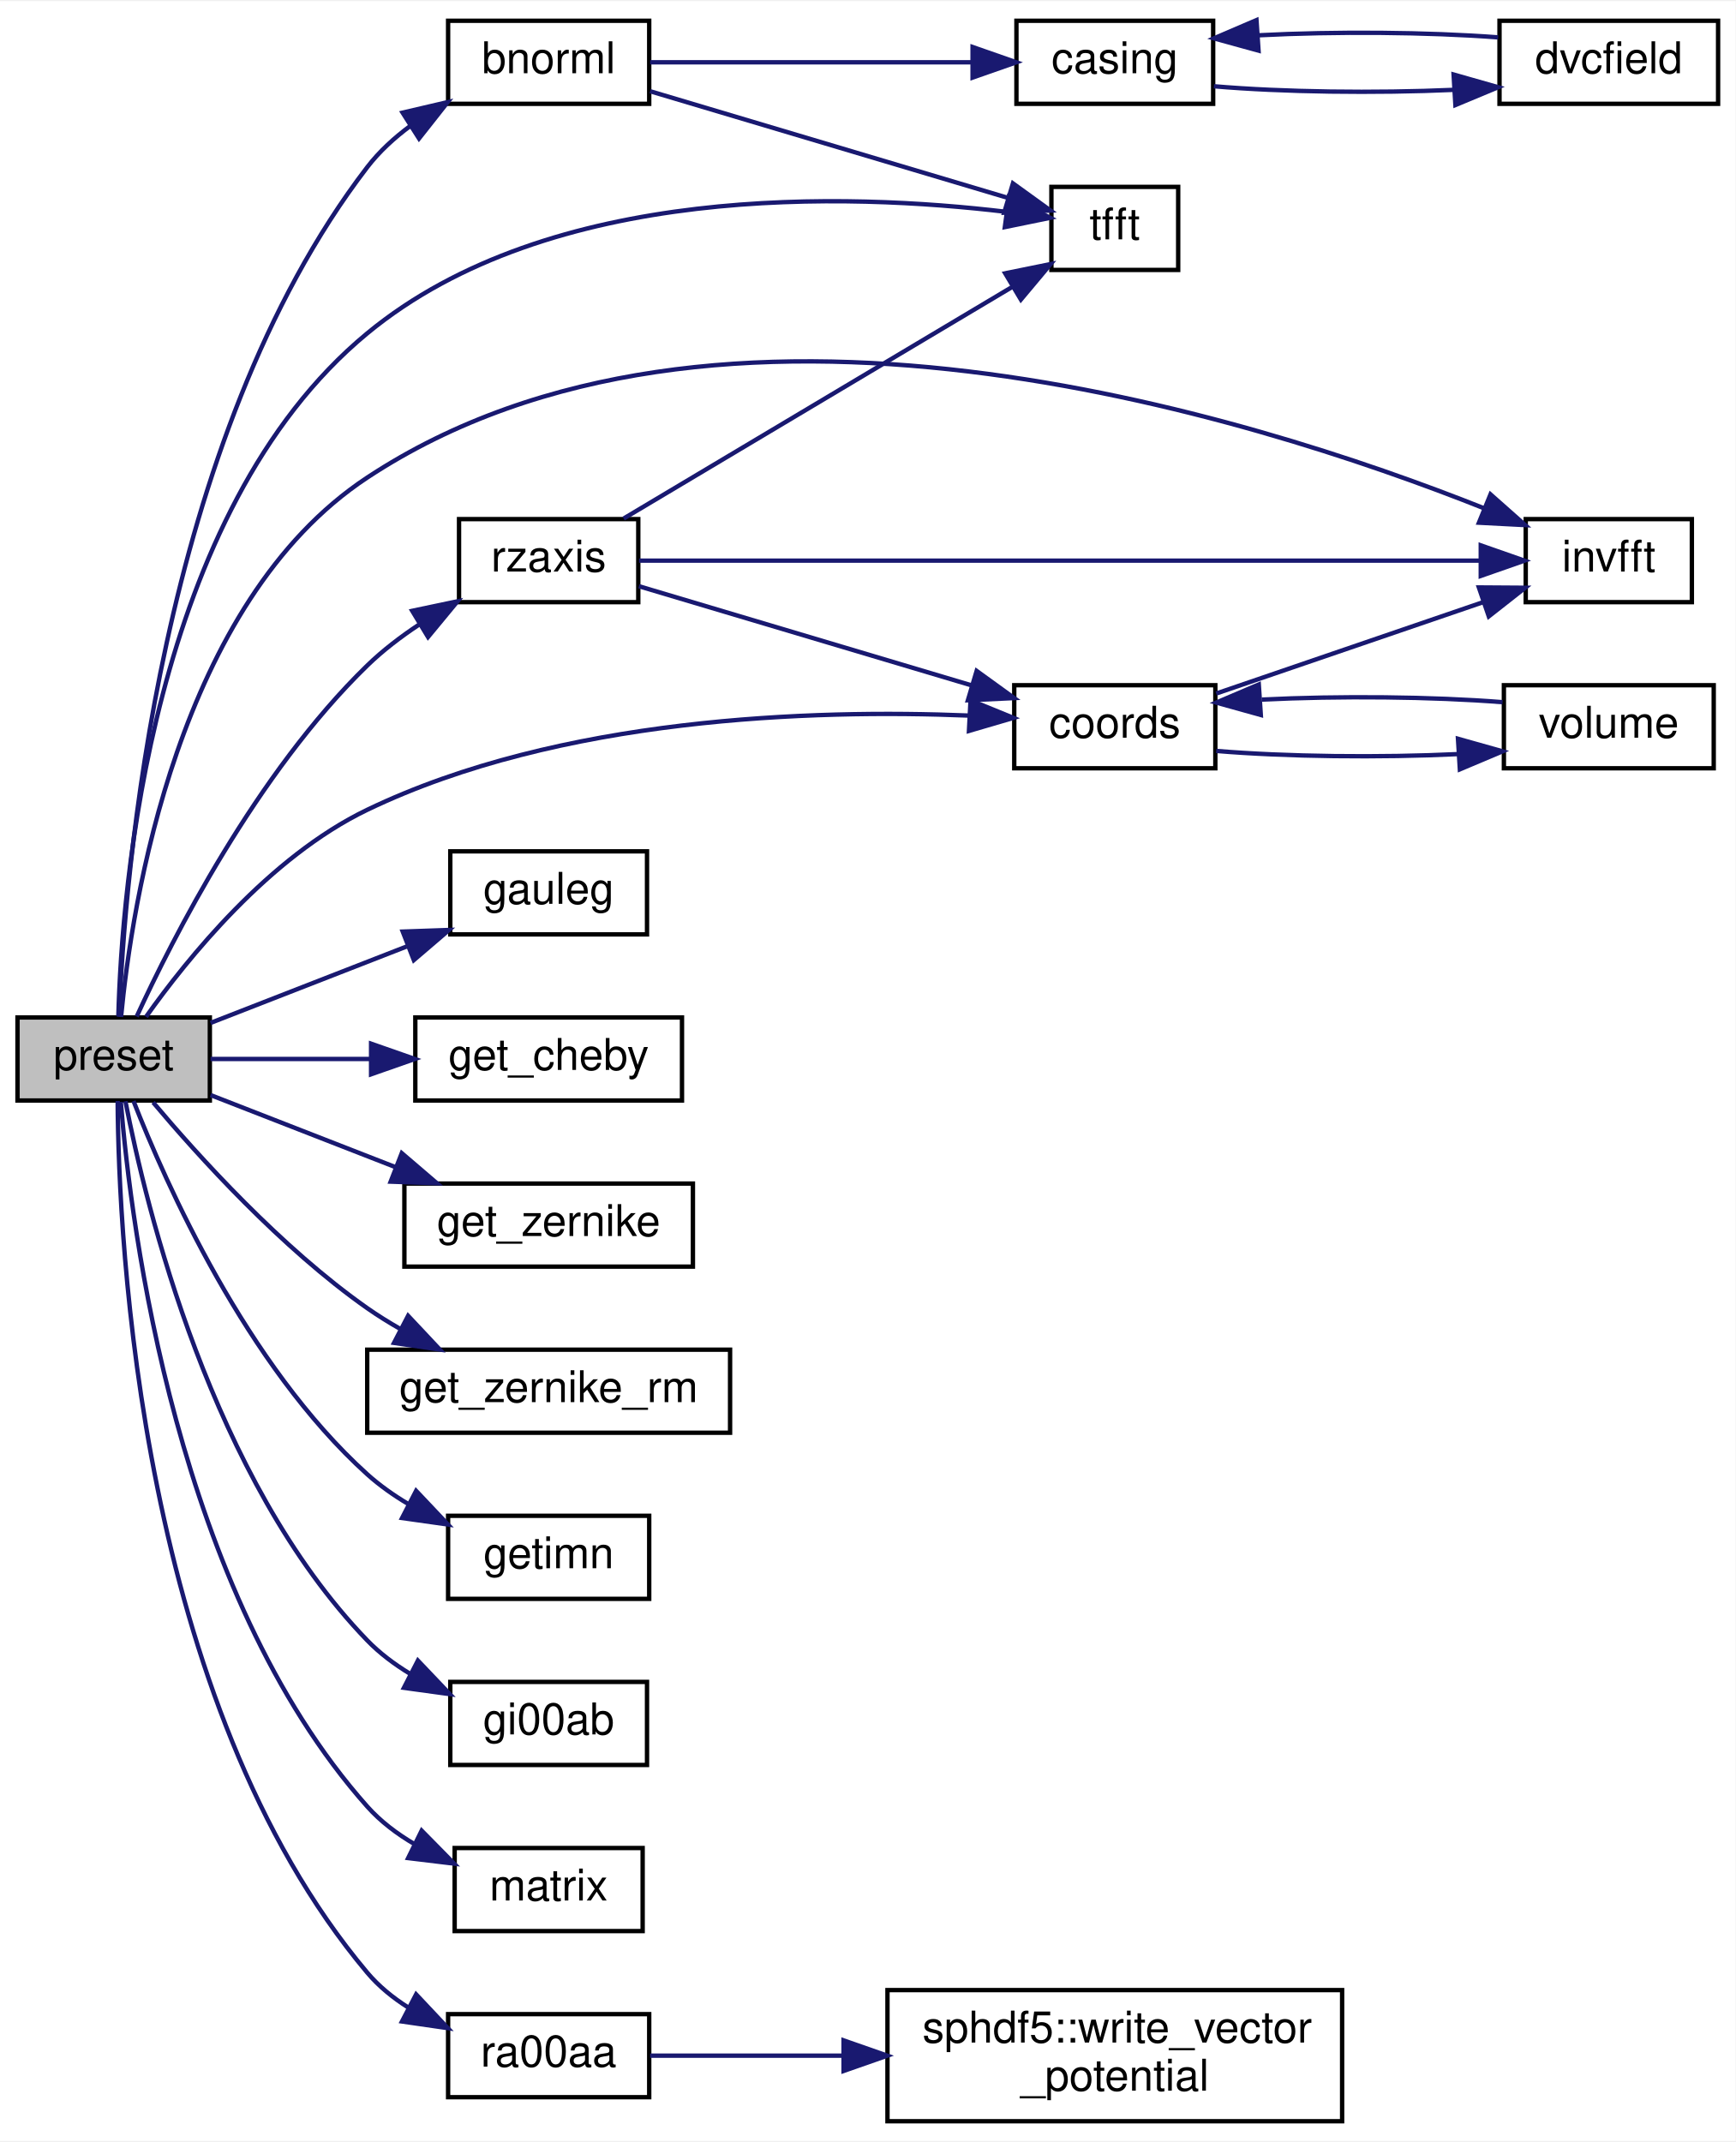
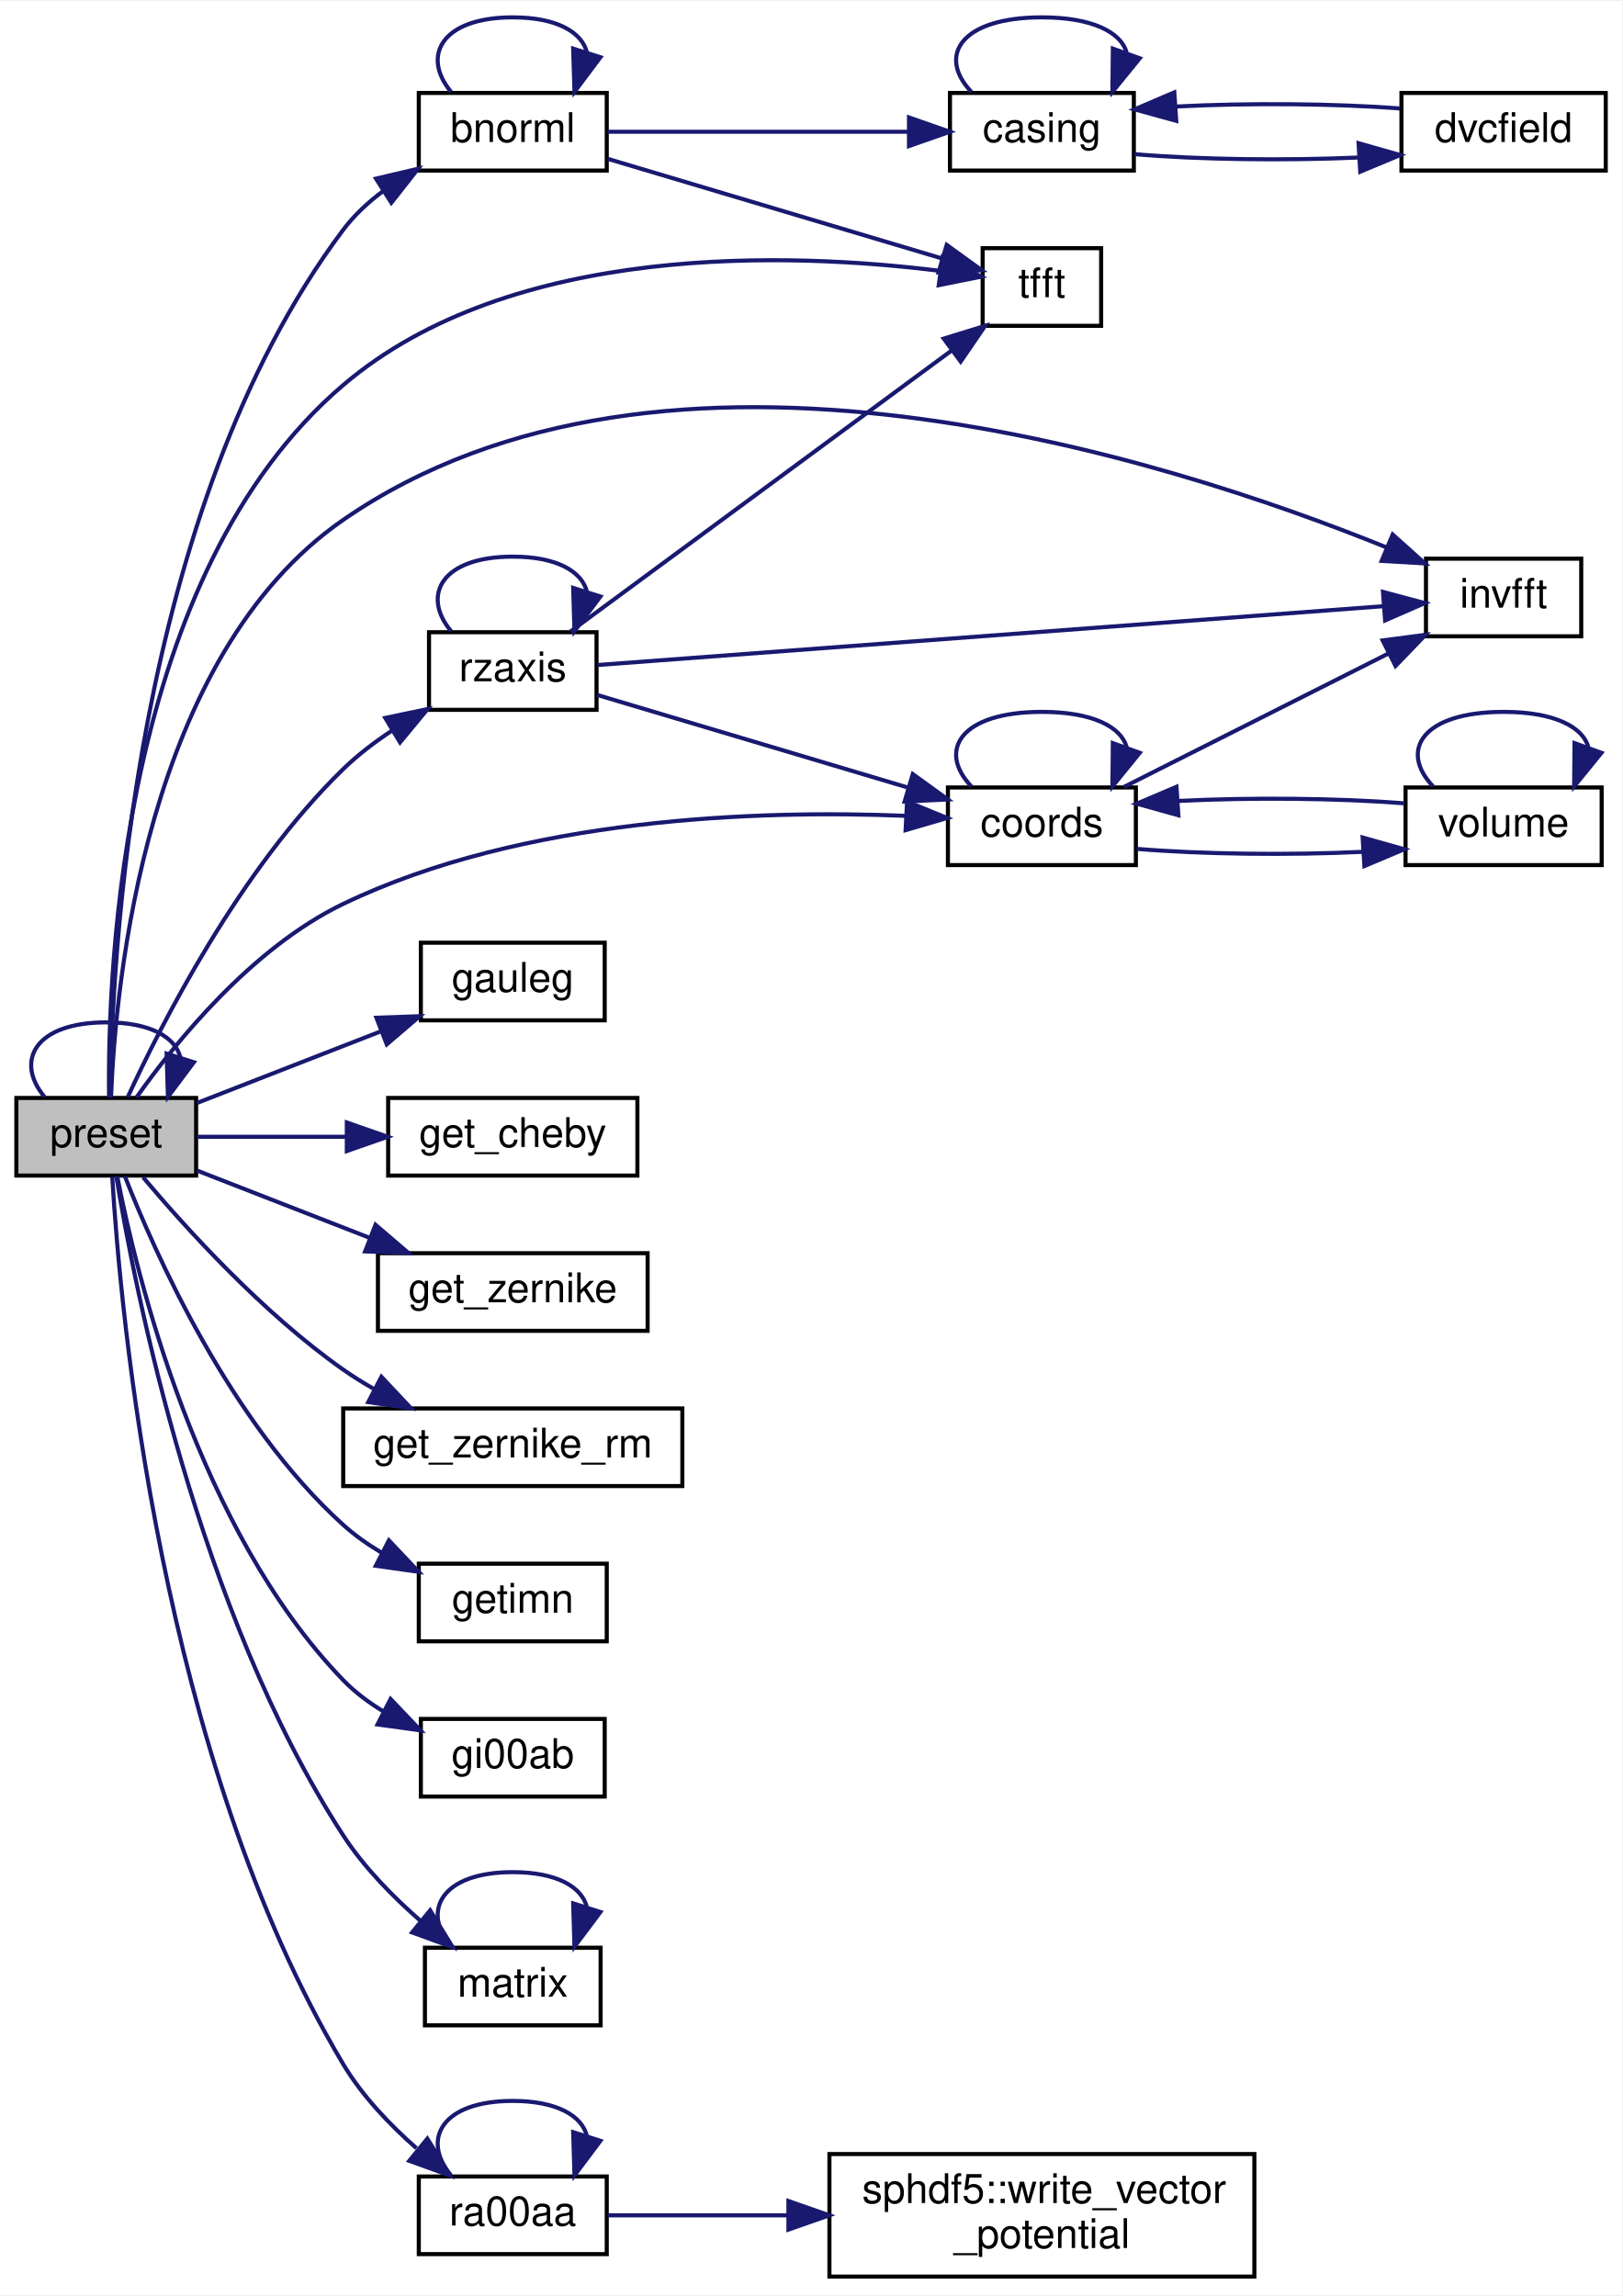
- <svg xmlns="http://www.w3.org/2000/svg" xmlns:xlink="http://www.w3.org/1999/xlink" width="397pt" height="490pt" viewBox="0.00 0.00 397.00 489.50">
-   <g id="graph0" class="graph" transform="scale(1 1) rotate(0) translate(4 485.5)">
-     <polygon fill="white" stroke="transparent" points="-4,4 -4,-485.5 393,-485.5 393,4 -4,4" />
+ <svg xmlns="http://www.w3.org/2000/svg" xmlns:xlink="http://www.w3.org/1999/xlink" width="397pt" height="562pt" viewBox="0.00 0.00 397.00 561.50">
+   <g id="graph0" class="graph" transform="scale(1 1) rotate(0) translate(4 557.5)">
+     <polygon fill="white" stroke="transparent" points="-4,4 -4,-557.5 393,-557.5 393,4 -4,4" />
    <g id="node1" class="node">
      <g id="a_node1">
        <a xlink:title="Allocates and initializes internal arrays.">
-           <polygon fill="#bfbfbf" stroke="black" points="0,-234 0,-253 44,-253 44,-234 0,-234" />
-           <text text-anchor="middle" x="22" y="-241" font-family="Helvetica,sans-Serif" font-size="10.00">preset</text>
-         </a>
-       </g>
+           <polygon fill="#bfbfbf" stroke="black" points="0,-270 0,-289 44,-289 44,-270 0,-270" />
+           <text text-anchor="middle" x="22" y="-277" font-family="Helvetica,sans-Serif" font-size="10.00">preset</text>
+         </a>
+       </g>
+     </g>
+     <g id="edge23" class="edge">
+       <path fill="none" stroke="midnightblue" d="M6.9,-289.26C-0.45,-298.07 4.58,-307.5 22,-307.5 32.89,-307.5 38.94,-303.81 40.15,-298.9" />
+       <polygon fill="midnightblue" stroke="midnightblue" points="43.45,-297.74 37.1,-289.26 36.78,-299.85 43.45,-297.74" />
    </g>
    <g id="node2" class="node">
      <g id="a_node2">
        <a xlink:href="group__grp__free-boundary.html#gac0a2cc2241947b27241bb8ef75c5e0ed" target="_top" xlink:title="Computes  on the computational boundary, .">
-           <polygon fill="white" stroke="black" points="98.5,-462 98.5,-481 144.5,-481 144.5,-462 98.5,-462" />
-           <text text-anchor="middle" x="121.5" y="-469" font-family="Helvetica,sans-Serif" font-size="10.00">bnorml</text>
+           <polygon fill="white" stroke="black" points="98.5,-516 98.5,-535 144.5,-535 144.5,-516 98.5,-516" />
+           <text text-anchor="middle" x="121.5" y="-523" font-family="Helvetica,sans-Serif" font-size="10.00">bnorml</text>
        </a>
      </g>
    </g>
    <g id="edge1" class="edge">
-       <path fill="none" stroke="midnightblue" d="M23.23,-253.13C24.46,-284.46 32.12,-385.05 80,-447.5 82.76,-451.1 86.23,-454.27 89.96,-457.02" />
-       <polygon fill="midnightblue" stroke="midnightblue" points="88.09,-459.98 98.41,-462.39 91.85,-454.07 88.09,-459.98" />
+       <path fill="none" stroke="midnightblue" d="M22.96,-289.03C23.3,-321.97 28.42,-432.74 80,-501.5 82.72,-505.13 86.17,-508.31 89.89,-511.07" />
+       <polygon fill="midnightblue" stroke="midnightblue" points="88.02,-514.03 98.33,-516.45 91.78,-508.12 88.02,-514.03" />
    </g>
    <g id="node5" class="node">
      <g id="a_node5">
        <a xlink:href="group__grp__numerics.html#ga041138109a57e651c57117bb4180409e" target="_top" xlink:title="Forward Fourier transform (fftw wrapper)">
-           <polygon fill="white" stroke="black" points="236.5,-424 236.5,-443 265.5,-443 265.5,-424 236.5,-424" />
-           <text text-anchor="middle" x="251" y="-431" font-family="Helvetica,sans-Serif" font-size="10.00">tfft</text>
-         </a>
-       </g>
-     </g>
-     <g id="edge24" class="edge">
-       <path fill="none" stroke="midnightblue" d="M23.07,-253.29C23.85,-282.34 30.42,-368.57 80,-409.5 121.87,-444.07 190.23,-441.59 226.18,-437.29" />
-       <polygon fill="midnightblue" stroke="midnightblue" points="226.79,-440.74 236.23,-435.93 225.85,-433.8 226.79,-440.74" />
+           <polygon fill="white" stroke="black" points="236.5,-478 236.5,-497 265.5,-497 265.5,-478 236.5,-478" />
+           <text text-anchor="middle" x="251" y="-485" font-family="Helvetica,sans-Serif" font-size="10.00">tfft</text>
+         </a>
+       </g>
+     </g>
+     <g id="edge32" class="edge">
+       <path fill="none" stroke="midnightblue" d="M22.69,-289.42C22.32,-320.61 25.76,-417.32 80,-463.5 121.34,-498.7 189.92,-495.96 226.04,-491.45" />
+       <polygon fill="midnightblue" stroke="midnightblue" points="226.73,-494.89 236.15,-490.03 225.76,-487.95 226.73,-494.89" />
    </g>
    <g id="node6" class="node">
      <g id="a_node6">
        <a xlink:href="group__grp__geometry.html#gaaca20aa60eaf39055f3c9d5c02a24ac2" target="_top" xlink:title="Calculates coordinates, , and metrics, using FFTs.">
-           <polygon fill="white" stroke="black" points="228,-310 228,-329 274,-329 274,-310 228,-310" />
-           <text text-anchor="middle" x="251" y="-317" font-family="Helvetica,sans-Serif" font-size="10.00">coords</text>
-         </a>
-       </g>
-     </g>
-     <g id="edge6" class="edge">
-       <path fill="none" stroke="midnightblue" d="M29.4,-253.14C38.76,-266.36 57.55,-289.7 80,-300.5 124.14,-321.73 181.97,-323.49 217.53,-322.06" />
-       <polygon fill="midnightblue" stroke="midnightblue" points="218,-325.54 227.81,-321.53 217.64,-318.55 218,-325.54" />
+           <polygon fill="white" stroke="black" points="228,-346 228,-365 274,-365 274,-346 228,-346" />
+           <text text-anchor="middle" x="251" y="-353" font-family="Helvetica,sans-Serif" font-size="10.00">coords</text>
+         </a>
+       </g>
+     </g>
+     <g id="edge8" class="edge">
+       <path fill="none" stroke="midnightblue" d="M29.4,-289.14C38.76,-302.36 57.55,-325.7 80,-336.5 124.14,-357.73 181.97,-359.49 217.53,-358.06" />
+       <polygon fill="midnightblue" stroke="midnightblue" points="218,-361.54 227.81,-357.53 217.64,-354.55 218,-361.54" />
    </g>
    <g id="node7" class="node">
      <g id="a_node7">
        <a xlink:href="group__grp__numerics.html#ga1fd52accb0646f535f9bcc46cf5a68f3" target="_top" xlink:title="Inverse Fourier transform (fftw wrapper)">
-           <polygon fill="white" stroke="black" points="345,-348 345,-367 383,-367 383,-348 345,-348" />
-           <text text-anchor="middle" x="364" y="-355" font-family="Helvetica,sans-Serif" font-size="10.00">invfft</text>
-         </a>
-       </g>
-     </g>
-     <g id="edge16" class="edge">
-       <path fill="none" stroke="midnightblue" d="M23.69,-253.11C26.11,-278.58 36.59,-347.87 80,-376.5 159.92,-429.2 281.65,-390.9 335.61,-369.42" />
-       <polygon fill="midnightblue" stroke="midnightblue" points="336.94,-372.66 344.87,-365.63 334.29,-366.18 336.94,-372.66" />
+           <polygon fill="white" stroke="black" points="345,-402 345,-421 383,-421 383,-402 345,-402" />
+           <text text-anchor="middle" x="364" y="-409" font-family="Helvetica,sans-Serif" font-size="10.00">invfft</text>
+         </a>
+       </g>
+     </g>
+     <g id="edge20" class="edge">
+       <path fill="none" stroke="midnightblue" d="M23.17,-289.13C24.25,-316.86 31.6,-397.04 80,-430.5 158.74,-484.94 281.09,-445.74 335.41,-423.73" />
+       <polygon fill="midnightblue" stroke="midnightblue" points="336.85,-426.92 344.73,-419.84 334.15,-420.46 336.85,-426.92" />
    </g>
    <g id="node9" class="node">
      <g id="a_node9">
        <a xlink:href="group__grp__numerics.html#ga425e8f1cbf214a3231ab6c874d8fe4be" target="_top" xlink:title="Gauss-Legendre weights and abscissae.">
-           <polygon fill="white" stroke="black" points="99,-272 99,-291 144,-291 144,-272 99,-272" />
-           <text text-anchor="middle" x="121.5" y="-279" font-family="Helvetica,sans-Serif" font-size="10.00">gauleg</text>
-         </a>
-       </g>
-     </g>
-     <g id="edge10" class="edge">
-       <path fill="none" stroke="midnightblue" d="M44.16,-251.75C57.26,-256.85 74.33,-263.51 89.01,-269.23" />
-       <polygon fill="midnightblue" stroke="midnightblue" points="88.12,-272.64 98.71,-273.01 90.66,-266.12 88.12,-272.64" />
+           <polygon fill="white" stroke="black" points="99,-308 99,-327 144,-327 144,-308 99,-308" />
+           <text text-anchor="middle" x="121.5" y="-315" font-family="Helvetica,sans-Serif" font-size="10.00">gauleg</text>
+         </a>
+       </g>
+     </g>
+     <g id="edge14" class="edge">
+       <path fill="none" stroke="midnightblue" d="M44.16,-287.75C57.26,-292.85 74.33,-299.51 89.01,-305.23" />
+       <polygon fill="midnightblue" stroke="midnightblue" points="88.12,-308.64 98.71,-309.01 90.66,-302.12 88.12,-308.64" />
    </g>
    <g id="node10" class="node">
      <g id="a_node10">
        <a xlink:href="basefn_8f90.html#af6a4cad04c70bfb14fd18a3bfbc843a3" target="_top" xlink:title="Get the Chebyshev polynomials with zeroth, first derivatives.">
-           <polygon fill="white" stroke="black" points="91,-234 91,-253 152,-253 152,-234 91,-234" />
-           <text text-anchor="middle" x="121.5" y="-241" font-family="Helvetica,sans-Serif" font-size="10.00">get_cheby</text>
-         </a>
-       </g>
-     </g>
-     <g id="edge11" class="edge">
-       <path fill="none" stroke="midnightblue" d="M44.16,-243.5C54.83,-243.5 68.14,-243.5 80.64,-243.5" />
-       <polygon fill="midnightblue" stroke="midnightblue" points="80.88,-247 90.88,-243.5 80.88,-240 80.88,-247" />
+           <polygon fill="white" stroke="black" points="91,-270 91,-289 152,-289 152,-270 91,-270" />
+           <text text-anchor="middle" x="121.5" y="-277" font-family="Helvetica,sans-Serif" font-size="10.00">get_cheby</text>
+         </a>
+       </g>
+     </g>
+     <g id="edge15" class="edge">
+       <path fill="none" stroke="midnightblue" d="M44.16,-279.5C54.83,-279.5 68.14,-279.5 80.64,-279.5" />
+       <polygon fill="midnightblue" stroke="midnightblue" points="80.88,-283 90.88,-279.5 80.88,-276 80.88,-283" />
    </g>
    <g id="node11" class="node">
      <g id="a_node11">
        <a xlink:href="basefn_8f90.html#a38dc596fb909186b01dacc1feac03164" target="_top" xlink:title="Get the Zernike polynomials  with zeroth, first derivatives.">
-           <polygon fill="white" stroke="black" points="88.5,-196 88.5,-215 154.5,-215 154.5,-196 88.5,-196" />
-           <text text-anchor="middle" x="121.5" y="-203" font-family="Helvetica,sans-Serif" font-size="10.00">get_zernike</text>
-         </a>
-       </g>
-     </g>
-     <g id="edge12" class="edge">
-       <path fill="none" stroke="midnightblue" d="M44.16,-235.25C56.53,-230.43 72.45,-224.23 86.54,-218.73" />
-       <polygon fill="midnightblue" stroke="midnightblue" points="87.9,-221.96 95.94,-215.07 85.36,-215.44 87.9,-221.96" />
+           <polygon fill="white" stroke="black" points="88.5,-232 88.5,-251 154.5,-251 154.5,-232 88.5,-232" />
+           <text text-anchor="middle" x="121.5" y="-239" font-family="Helvetica,sans-Serif" font-size="10.00">get_zernike</text>
+         </a>
+       </g>
+     </g>
+     <g id="edge16" class="edge">
+       <path fill="none" stroke="midnightblue" d="M44.16,-271.25C56.53,-266.43 72.45,-260.23 86.54,-254.73" />
+       <polygon fill="midnightblue" stroke="midnightblue" points="87.9,-257.96 95.94,-251.07 85.36,-251.44 87.9,-257.96" />
    </g>
    <g id="node12" class="node">
      <g id="a_node12">
        <a xlink:href="basefn_8f90.html#a6076d695487184d58d30d73de2f6470f" target="_top" xlink:title="Get the Zernike polynomials .">
-           <polygon fill="white" stroke="black" points="80,-158 80,-177 163,-177 163,-158 80,-158" />
-           <text text-anchor="middle" x="121.5" y="-165" font-family="Helvetica,sans-Serif" font-size="10.00">get_zernike_rm</text>
-         </a>
-       </g>
-     </g>
-     <g id="edge13" class="edge">
-       <path fill="none" stroke="midnightblue" d="M31.02,-233.58C41.34,-221.31 60.3,-200.33 80,-186.5 82.38,-184.83 84.94,-183.24 87.56,-181.74" />
-       <polygon fill="midnightblue" stroke="midnightblue" points="89.35,-184.75 96.6,-177.03 86.12,-178.55 89.35,-184.75" />
+           <polygon fill="white" stroke="black" points="80,-194 80,-213 163,-213 163,-194 80,-194" />
+           <text text-anchor="middle" x="121.5" y="-201" font-family="Helvetica,sans-Serif" font-size="10.00">get_zernike_rm</text>
+         </a>
+       </g>
+     </g>
+     <g id="edge17" class="edge">
+       <path fill="none" stroke="midnightblue" d="M31.02,-269.58C41.34,-257.31 60.3,-236.33 80,-222.5 82.38,-220.83 84.94,-219.24 87.56,-217.74" />
+       <polygon fill="midnightblue" stroke="midnightblue" points="89.35,-220.75 96.6,-213.03 86.12,-214.55 89.35,-220.75" />
    </g>
    <g id="node13" class="node">
      <g id="a_node13">
        <a xlink:href="numrec_8f90.html#ad74184c181acd10cef74a2bd4f1c31a9" target="_top" xlink:title="convert m and n to index">
-           <polygon fill="white" stroke="black" points="98.5,-120 98.5,-139 144.5,-139 144.5,-120 98.5,-120" />
-           <text text-anchor="middle" x="121.5" y="-127" font-family="Helvetica,sans-Serif" font-size="10.00">getimn</text>
-         </a>
-       </g>
-     </g>
-     <g id="edge14" class="edge">
-       <path fill="none" stroke="midnightblue" d="M26.54,-233.88C33.85,-215.17 52.31,-173.51 80,-148.5 82.82,-145.96 86.03,-143.69 89.4,-141.69" />
-       <polygon fill="midnightblue" stroke="midnightblue" points="91.18,-144.71 98.46,-137.01 87.97,-138.49 91.18,-144.71" />
+           <polygon fill="white" stroke="black" points="98.5,-156 98.5,-175 144.5,-175 144.5,-156 98.5,-156" />
+           <text text-anchor="middle" x="121.5" y="-163" font-family="Helvetica,sans-Serif" font-size="10.00">getimn</text>
+         </a>
+       </g>
+     </g>
+     <g id="edge18" class="edge">
+       <path fill="none" stroke="midnightblue" d="M26.54,-269.88C33.85,-251.17 52.31,-209.51 80,-184.5 82.82,-181.96 86.03,-179.69 89.4,-177.69" />
+       <polygon fill="midnightblue" stroke="midnightblue" points="91.18,-180.71 98.46,-173.01 87.97,-174.49 91.18,-180.71" />
    </g>
    <g id="node14" class="node">
      <g id="a_node14">
        <a xlink:href="group__grp__numerics.html#ga02a336a22890e7ae5a5c2d525260666c" target="_top" xlink:title="Assign Fourier mode labels.">
-           <polygon fill="white" stroke="black" points="99,-82 99,-101 144,-101 144,-82 99,-82" />
-           <text text-anchor="middle" x="121.5" y="-89" font-family="Helvetica,sans-Serif" font-size="10.00">gi00ab</text>
-         </a>
-       </g>
-     </g>
-     <g id="edge15" class="edge">
-       <path fill="none" stroke="midnightblue" d="M24.69,-233.83C29.33,-209.92 44.38,-147.34 80,-110.5 82.83,-107.57 86.21,-105.04 89.78,-102.87" />
-       <polygon fill="midnightblue" stroke="midnightblue" points="91.59,-105.88 98.89,-98.21 88.39,-99.65 91.59,-105.88" />
+           <polygon fill="white" stroke="black" points="99,-118 99,-137 144,-137 144,-118 99,-118" />
+           <text text-anchor="middle" x="121.5" y="-125" font-family="Helvetica,sans-Serif" font-size="10.00">gi00ab</text>
+         </a>
+       </g>
+     </g>
+     <g id="edge19" class="edge">
+       <path fill="none" stroke="midnightblue" d="M24.69,-269.83C29.33,-245.92 44.38,-183.34 80,-146.5 82.83,-143.57 86.21,-141.04 89.78,-138.87" />
+       <polygon fill="midnightblue" stroke="midnightblue" points="91.59,-141.88 98.89,-134.21 88.39,-135.65 91.59,-141.88" />
    </g>
    <g id="node15" class="node">
      <g id="a_node15">
        <a xlink:href="group__grp__build__matrices.html#ga1c52bb6dbffdb432550aae12b096080f" target="_top" xlink:title="Constructs energy and helicity matrices that represent the Beltrami linear system....">
-           <polygon fill="white" stroke="black" points="100,-44 100,-63 143,-63 143,-44 100,-44" />
-           <text text-anchor="middle" x="121.5" y="-51" font-family="Helvetica,sans-Serif" font-size="10.00">matrix</text>
-         </a>
-       </g>
-     </g>
-     <g id="edge17" class="edge">
-       <path fill="none" stroke="midnightblue" d="M23.63,-233.68C25.95,-205.21 36.33,-121.6 80,-72.5 83.04,-69.08 86.83,-66.22 90.87,-63.86" />
-       <polygon fill="midnightblue" stroke="midnightblue" points="92.45,-66.98 99.88,-59.43 89.36,-60.7 92.45,-66.98" />
+           <polygon fill="white" stroke="black" points="100,-62 100,-81 143,-81 143,-62 100,-62" />
+           <text text-anchor="middle" x="121.5" y="-69" font-family="Helvetica,sans-Serif" font-size="10.00">matrix</text>
+         </a>
+       </g>
+     </g>
+     <g id="edge21" class="edge">
+       <path fill="none" stroke="midnightblue" d="M24.46,-269.87C28.93,-242.61 44.37,-163.35 80,-108.5 85.07,-100.69 92.18,-93.45 99.02,-87.49" />
+       <polygon fill="midnightblue" stroke="midnightblue" points="101.28,-90.16 106.8,-81.11 96.85,-84.74 101.28,-90.16" />
    </g>
    <g id="node16" class="node">
      <g id="a_node16">
        <a xlink:href="group__grp__output.html#ga08d6a254dbc3d9d40ff1cf0bdfdf2148" target="_top" xlink:title="Writes vector potential to .ext.sp.A .">
          <polygon fill="white" stroke="black" points="98.5,-6 98.5,-25 144.5,-25 144.5,-6 98.5,-6" />
          <text text-anchor="middle" x="121.5" y="-13" font-family="Helvetica,sans-Serif" font-size="10.00">ra00aa</text>
        </a>
      </g>
    </g>
-     <g id="edge18" class="edge">
-       <path fill="none" stroke="midnightblue" d="M22.91,-233.9C23.13,-201.74 27.96,-96.39 80,-34.5 82.62,-31.38 85.88,-28.74 89.39,-26.51" />
-       <polygon fill="midnightblue" stroke="midnightblue" points="91.18,-29.52 98.44,-21.8 87.95,-23.32 91.18,-29.52" />
+     <g id="edge24" class="edge">
+       <path fill="none" stroke="midnightblue" d="M23.47,-269.67C25.45,-236.64 35.21,-127.51 80,-52.5 84.6,-44.8 91.3,-37.75 97.93,-31.92" />
+       <polygon fill="midnightblue" stroke="midnightblue" points="100.59,-34.27 106.13,-25.23 96.17,-28.84 100.59,-34.27" />
    </g>
    <g id="node18" class="node">
      <g id="a_node18">
        <a xlink:href="group__grp__coord__axis.html#ga564281be4d9806d0688a717314ad748f" target="_top" xlink:title="The coordinate axis is assigned via a poloidal average over an arbitrary surface.">
-           <polygon fill="white" stroke="black" points="101,-348 101,-367 142,-367 142,-348 101,-348" />
-           <text text-anchor="middle" x="121.5" y="-355" font-family="Helvetica,sans-Serif" font-size="10.00">rzaxis</text>
-         </a>
-       </g>
-     </g>
-     <g id="edge20" class="edge">
-       <path fill="none" stroke="midnightblue" d="M27.26,-253.2C35.4,-270.91 54.65,-308.89 80,-333.5 83.55,-336.95 87.69,-340.11 91.94,-342.92" />
-       <polygon fill="midnightblue" stroke="midnightblue" points="90.29,-346.02 100.66,-348.2 93.91,-340.03 90.29,-346.02" />
+           <polygon fill="white" stroke="black" points="101,-384 101,-403 142,-403 142,-384 101,-384" />
+           <text text-anchor="middle" x="121.5" y="-391" font-family="Helvetica,sans-Serif" font-size="10.00">rzaxis</text>
+         </a>
+       </g>
+     </g>
+     <g id="edge27" class="edge">
+       <path fill="none" stroke="midnightblue" d="M27.26,-289.2C35.4,-306.91 54.65,-344.89 80,-369.5 83.55,-372.95 87.69,-376.11 91.94,-378.92" />
+       <polygon fill="midnightblue" stroke="midnightblue" points="90.29,-382.02 100.66,-384.2 93.91,-376.03 90.29,-382.02" />
+     </g>
+     <g id="edge2" class="edge">
+       <path fill="none" stroke="midnightblue" d="M106.4,-535.26C99.05,-544.07 104.08,-553.5 121.5,-553.5 132.39,-553.5 138.44,-549.81 139.65,-544.9" />
+       <polygon fill="midnightblue" stroke="midnightblue" points="142.95,-543.74 136.6,-535.26 136.28,-545.85 142.95,-543.74" />
    </g>
    <g id="node3" class="node">
      <g id="a_node3">
        <a xlink:href="group__grp__free-boundary.html#ga180576a10002ebf3840fce98d56316bb" target="_top" xlink:title="Constructs the field created by the plasma currents, at an arbitrary, external location using virtual...">
-           <polygon fill="white" stroke="black" points="228.5,-462 228.5,-481 273.5,-481 273.5,-462 228.5,-462" />
-           <text text-anchor="middle" x="251" y="-469" font-family="Helvetica,sans-Serif" font-size="10.00">casing</text>
-         </a>
-       </g>
-     </g>
-     <g id="edge2" class="edge">
-       <path fill="none" stroke="midnightblue" d="M144.71,-471.5C165.03,-471.5 195.34,-471.5 218.22,-471.5" />
-       <polygon fill="midnightblue" stroke="midnightblue" points="218.47,-475 228.47,-471.5 218.47,-468 218.47,-475" />
-     </g>
-     <g id="edge5" class="edge">
-       <path fill="none" stroke="midnightblue" d="M144.71,-464.88C167.6,-458.06 203.15,-447.46 226.5,-440.5" />
-       <polygon fill="midnightblue" stroke="midnightblue" points="227.7,-443.8 236.29,-437.59 225.7,-437.09 227.7,-443.8" />
+           <polygon fill="white" stroke="black" points="228.5,-516 228.5,-535 273.5,-535 273.5,-516 228.5,-516" />
+           <text text-anchor="middle" x="251" y="-523" font-family="Helvetica,sans-Serif" font-size="10.00">casing</text>
+         </a>
+       </g>
+     </g>
+     <g id="edge3" class="edge">
+       <path fill="none" stroke="midnightblue" d="M144.71,-525.5C165.03,-525.5 195.34,-525.5 218.22,-525.5" />
+       <polygon fill="midnightblue" stroke="midnightblue" points="218.47,-529 228.47,-525.5 218.47,-522 218.47,-529" />
+     </g>
+     <g id="edge7" class="edge">
+       <path fill="none" stroke="midnightblue" d="M144.71,-518.88C167.6,-512.06 203.15,-501.46 226.5,-494.5" />
+       <polygon fill="midnightblue" stroke="midnightblue" points="227.7,-497.8 236.29,-491.59 225.7,-491.09 227.7,-497.8" />
+     </g>
+     <g id="edge4" class="edge">
+       <path fill="none" stroke="midnightblue" d="M233.74,-535.26C225.34,-544.07 231.09,-553.5 251,-553.5 263.44,-553.5 270.35,-549.81 271.74,-544.9" />
+       <polygon fill="midnightblue" stroke="midnightblue" points="274.95,-543.48 268.26,-535.26 268.36,-545.85 274.95,-543.48" />
    </g>
    <g id="node4" class="node">
      <g id="a_node4">
        <a xlink:href="group__grp__free-boundary.html#ga281c12a5de84fddd3db4383b0df8627f" target="_top" xlink:title="Differential virtual casing integrand.">
-           <polygon fill="white" stroke="black" points="339,-462 339,-481 389,-481 389,-462 339,-462" />
-           <text text-anchor="middle" x="364" y="-469" font-family="Helvetica,sans-Serif" font-size="10.00">dvcfield</text>
-         </a>
-       </g>
-     </g>
-     <g id="edge3" class="edge">
-       <path fill="none" stroke="midnightblue" d="M273.67,-466.02C289.28,-464.67 310.66,-464.4 328.6,-465.2" />
-       <polygon fill="midnightblue" stroke="midnightblue" points="328.5,-468.7 338.69,-465.8 328.91,-461.72 328.5,-468.7" />
-     </g>
-     <g id="edge4" class="edge">
-       <path fill="none" stroke="midnightblue" d="M338.69,-477.2C322.62,-478.42 301.38,-478.58 283.95,-477.68" />
-       <polygon fill="midnightblue" stroke="midnightblue" points="283.88,-474.17 273.67,-476.98 283.41,-481.15 283.88,-474.17" />
-     </g>
-     <g id="edge7" class="edge">
-       <path fill="none" stroke="midnightblue" d="M274.2,-327.1C291.79,-333.12 316.46,-341.57 335.34,-348.03" />
-       <polygon fill="midnightblue" stroke="midnightblue" points="334.28,-351.37 344.88,-351.3 336.55,-344.75 334.28,-351.37" />
+           <polygon fill="white" stroke="black" points="339,-516 339,-535 389,-535 389,-516 339,-516" />
+           <text text-anchor="middle" x="364" y="-523" font-family="Helvetica,sans-Serif" font-size="10.00">dvcfield</text>
+         </a>
+       </g>
+     </g>
+     <g id="edge5" class="edge">
+       <path fill="none" stroke="midnightblue" d="M273.67,-520.02C289.28,-518.67 310.66,-518.4 328.6,-519.2" />
+       <polygon fill="midnightblue" stroke="midnightblue" points="328.5,-522.7 338.69,-519.8 328.91,-515.72 328.5,-522.7" />
+     </g>
+     <g id="edge6" class="edge">
+       <path fill="none" stroke="midnightblue" d="M338.69,-531.2C322.62,-532.42 301.38,-532.58 283.95,-531.68" />
+       <polygon fill="midnightblue" stroke="midnightblue" points="283.88,-528.17 273.67,-530.98 283.41,-535.15 283.88,-528.17" />
+     </g>
+     <g id="edge9" class="edge">
+       <path fill="none" stroke="midnightblue" d="M233.74,-365.26C225.34,-374.07 231.09,-383.5 251,-383.5 263.44,-383.5 270.35,-379.81 271.74,-374.9" />
+       <polygon fill="midnightblue" stroke="midnightblue" points="274.95,-373.48 268.26,-365.26 268.36,-375.85 274.95,-373.48" />
+     </g>
+     <g id="edge10" class="edge">
+       <path fill="none" stroke="midnightblue" d="M271.08,-365.13C288.95,-374.14 315.85,-387.71 335.93,-397.85" />
+       <polygon fill="midnightblue" stroke="midnightblue" points="334.4,-400.99 344.9,-402.37 337.55,-394.74 334.4,-400.99" />
    </g>
    <g id="node8" class="node">
      <g id="a_node8">
        <a xlink:href="group__grp__volume.html#gae4c62d20b8fef07f4471b5b0889ab005" target="_top" xlink:title="Computes volume of each region; and, if required, the derivatives of the volume with respect to the i...">
-           <polygon fill="white" stroke="black" points="340,-310 340,-329 388,-329 388,-310 340,-310" />
-           <text text-anchor="middle" x="364" y="-317" font-family="Helvetica,sans-Serif" font-size="10.00">volume</text>
-         </a>
-       </g>
-     </g>
-     <g id="edge8" class="edge">
-       <path fill="none" stroke="midnightblue" d="M274.2,-313.97C290.06,-312.64 311.69,-312.39 329.63,-313.25" />
-       <polygon fill="midnightblue" stroke="midnightblue" points="329.5,-316.75 339.69,-313.88 329.93,-309.76 329.5,-316.75" />
-     </g>
-     <g id="edge9" class="edge">
-       <path fill="none" stroke="midnightblue" d="M339.69,-325.12C323.72,-326.39 302.3,-326.59 284.63,-325.71" />
-       <polygon fill="midnightblue" stroke="midnightblue" points="284.4,-322.19 274.2,-325.03 283.94,-329.17 284.4,-322.19" />
+           <polygon fill="white" stroke="black" points="340,-346 340,-365 388,-365 388,-346 340,-346" />
+           <text text-anchor="middle" x="364" y="-353" font-family="Helvetica,sans-Serif" font-size="10.00">volume</text>
+         </a>
+       </g>
+     </g>
+     <g id="edge11" class="edge">
+       <path fill="none" stroke="midnightblue" d="M274.2,-349.97C290.06,-348.64 311.69,-348.39 329.63,-349.25" />
+       <polygon fill="midnightblue" stroke="midnightblue" points="329.5,-352.75 339.69,-349.88 329.93,-345.76 329.5,-352.75" />
+     </g>
+     <g id="edge12" class="edge">
+       <path fill="none" stroke="midnightblue" d="M339.69,-361.12C323.72,-362.39 302.3,-362.59 284.63,-361.71" />
+       <polygon fill="midnightblue" stroke="midnightblue" points="284.4,-358.19 274.2,-361.03 283.94,-365.17 284.4,-358.19" />
+     </g>
+     <g id="edge13" class="edge">
+       <path fill="none" stroke="midnightblue" d="M346.74,-365.26C338.34,-374.07 344.09,-383.5 364,-383.5 376.44,-383.5 383.35,-379.81 384.74,-374.9" />
+       <polygon fill="midnightblue" stroke="midnightblue" points="387.95,-373.48 381.26,-365.26 381.36,-375.85 387.95,-373.48" />
+     </g>
+     <g id="edge22" class="edge">
+       <path fill="none" stroke="midnightblue" d="M106.4,-81.26C99.05,-90.07 104.08,-99.5 121.5,-99.5 132.39,-99.5 138.44,-95.81 139.65,-90.9" />
+       <polygon fill="midnightblue" stroke="midnightblue" points="142.95,-89.74 136.6,-81.26 136.28,-91.85 142.95,-89.74" />
+     </g>
+     <g id="edge25" class="edge">
+       <path fill="none" stroke="midnightblue" d="M106.4,-25.26C99.05,-34.07 104.08,-43.5 121.5,-43.5 132.39,-43.5 138.44,-39.81 139.65,-34.9" />
+       <polygon fill="midnightblue" stroke="midnightblue" points="142.95,-33.74 136.6,-25.26 136.28,-35.85 142.95,-33.74" />
    </g>
    <g id="node17" class="node">
      <g id="a_node17">
        <a xlink:href="group__grp__output.html#ga2f9e9c50084175e5174b1e1070e24d73" target="_top" xlink:title="Write the magnetic vector potential Fourier harmonics to the output file group /vector_potential .">
          <polygon fill="white" stroke="black" points="199,-0.5 199,-30.5 303,-30.5 303,-0.5 199,-0.5" />
          <text text-anchor="start" x="207" y="-18.5" font-family="Helvetica,sans-Serif" font-size="10.00">sphdf5::write_vector</text>
          <text text-anchor="middle" x="251" y="-7.5" font-family="Helvetica,sans-Serif" font-size="10.00">_potential</text>
        </a>
      </g>
    </g>
-     <g id="edge19" class="edge">
+     <g id="edge26" class="edge">
      <path fill="none" stroke="midnightblue" d="M144.71,-15.5C157,-15.5 172.94,-15.5 188.68,-15.5" />
      <polygon fill="midnightblue" stroke="midnightblue" points="188.96,-19 198.96,-15.5 188.96,-12 188.96,-19" />
    </g>
-     <g id="edge23" class="edge">
-       <path fill="none" stroke="midnightblue" d="M138.65,-367.13C161.21,-380.57 202.24,-405.03 227.7,-420.21" />
-       <polygon fill="midnightblue" stroke="midnightblue" points="225.93,-423.23 236.32,-425.34 229.52,-417.22 225.93,-423.23" />
-     </g>
-     <g id="edge21" class="edge">
-       <path fill="none" stroke="midnightblue" d="M142.14,-351.65C162.43,-345.6 194.42,-336.06 218.3,-328.95" />
-       <polygon fill="midnightblue" stroke="midnightblue" points="219.4,-332.27 227.98,-326.06 217.4,-325.56 219.4,-332.27" />
-     </g>
-     <g id="edge22" class="edge">
-       <path fill="none" stroke="midnightblue" d="M142.18,-357.5C184.63,-357.5 284.94,-357.5 334.41,-357.5" />
-       <polygon fill="midnightblue" stroke="midnightblue" points="334.71,-361 344.71,-357.5 334.71,-354 334.71,-361" />
+     <g id="edge31" class="edge">
+       <path fill="none" stroke="midnightblue" d="M135.66,-403.21C157.73,-419.47 202.36,-452.38 228.86,-471.92" />
+       <polygon fill="midnightblue" stroke="midnightblue" points="226.97,-474.87 237.1,-477.99 231.12,-469.24 226.97,-474.87" />
+     </g>
+     <g id="edge28" class="edge">
+       <path fill="none" stroke="midnightblue" d="M142.14,-387.65C162.43,-381.6 194.42,-372.06 218.3,-364.95" />
+       <polygon fill="midnightblue" stroke="midnightblue" points="219.4,-368.27 227.98,-362.06 217.4,-361.56 219.4,-368.27" />
+     </g>
+     <g id="edge29" class="edge">
+       <path fill="none" stroke="midnightblue" d="M142.18,-394.97C184.72,-398.16 285.36,-405.69 334.72,-409.38" />
+       <polygon fill="midnightblue" stroke="midnightblue" points="334.48,-412.87 344.71,-410.13 335,-405.89 334.48,-412.87" />
+     </g>
+     <g id="edge30" class="edge">
+       <path fill="none" stroke="midnightblue" d="M106.4,-403.26C99.05,-412.07 104.08,-421.5 121.5,-421.5 132.39,-421.5 138.44,-417.81 139.65,-412.9" />
+       <polygon fill="midnightblue" stroke="midnightblue" points="142.95,-411.74 136.6,-403.26 136.28,-413.85 142.95,-411.74" />
    </g>
  </g>
</svg>
